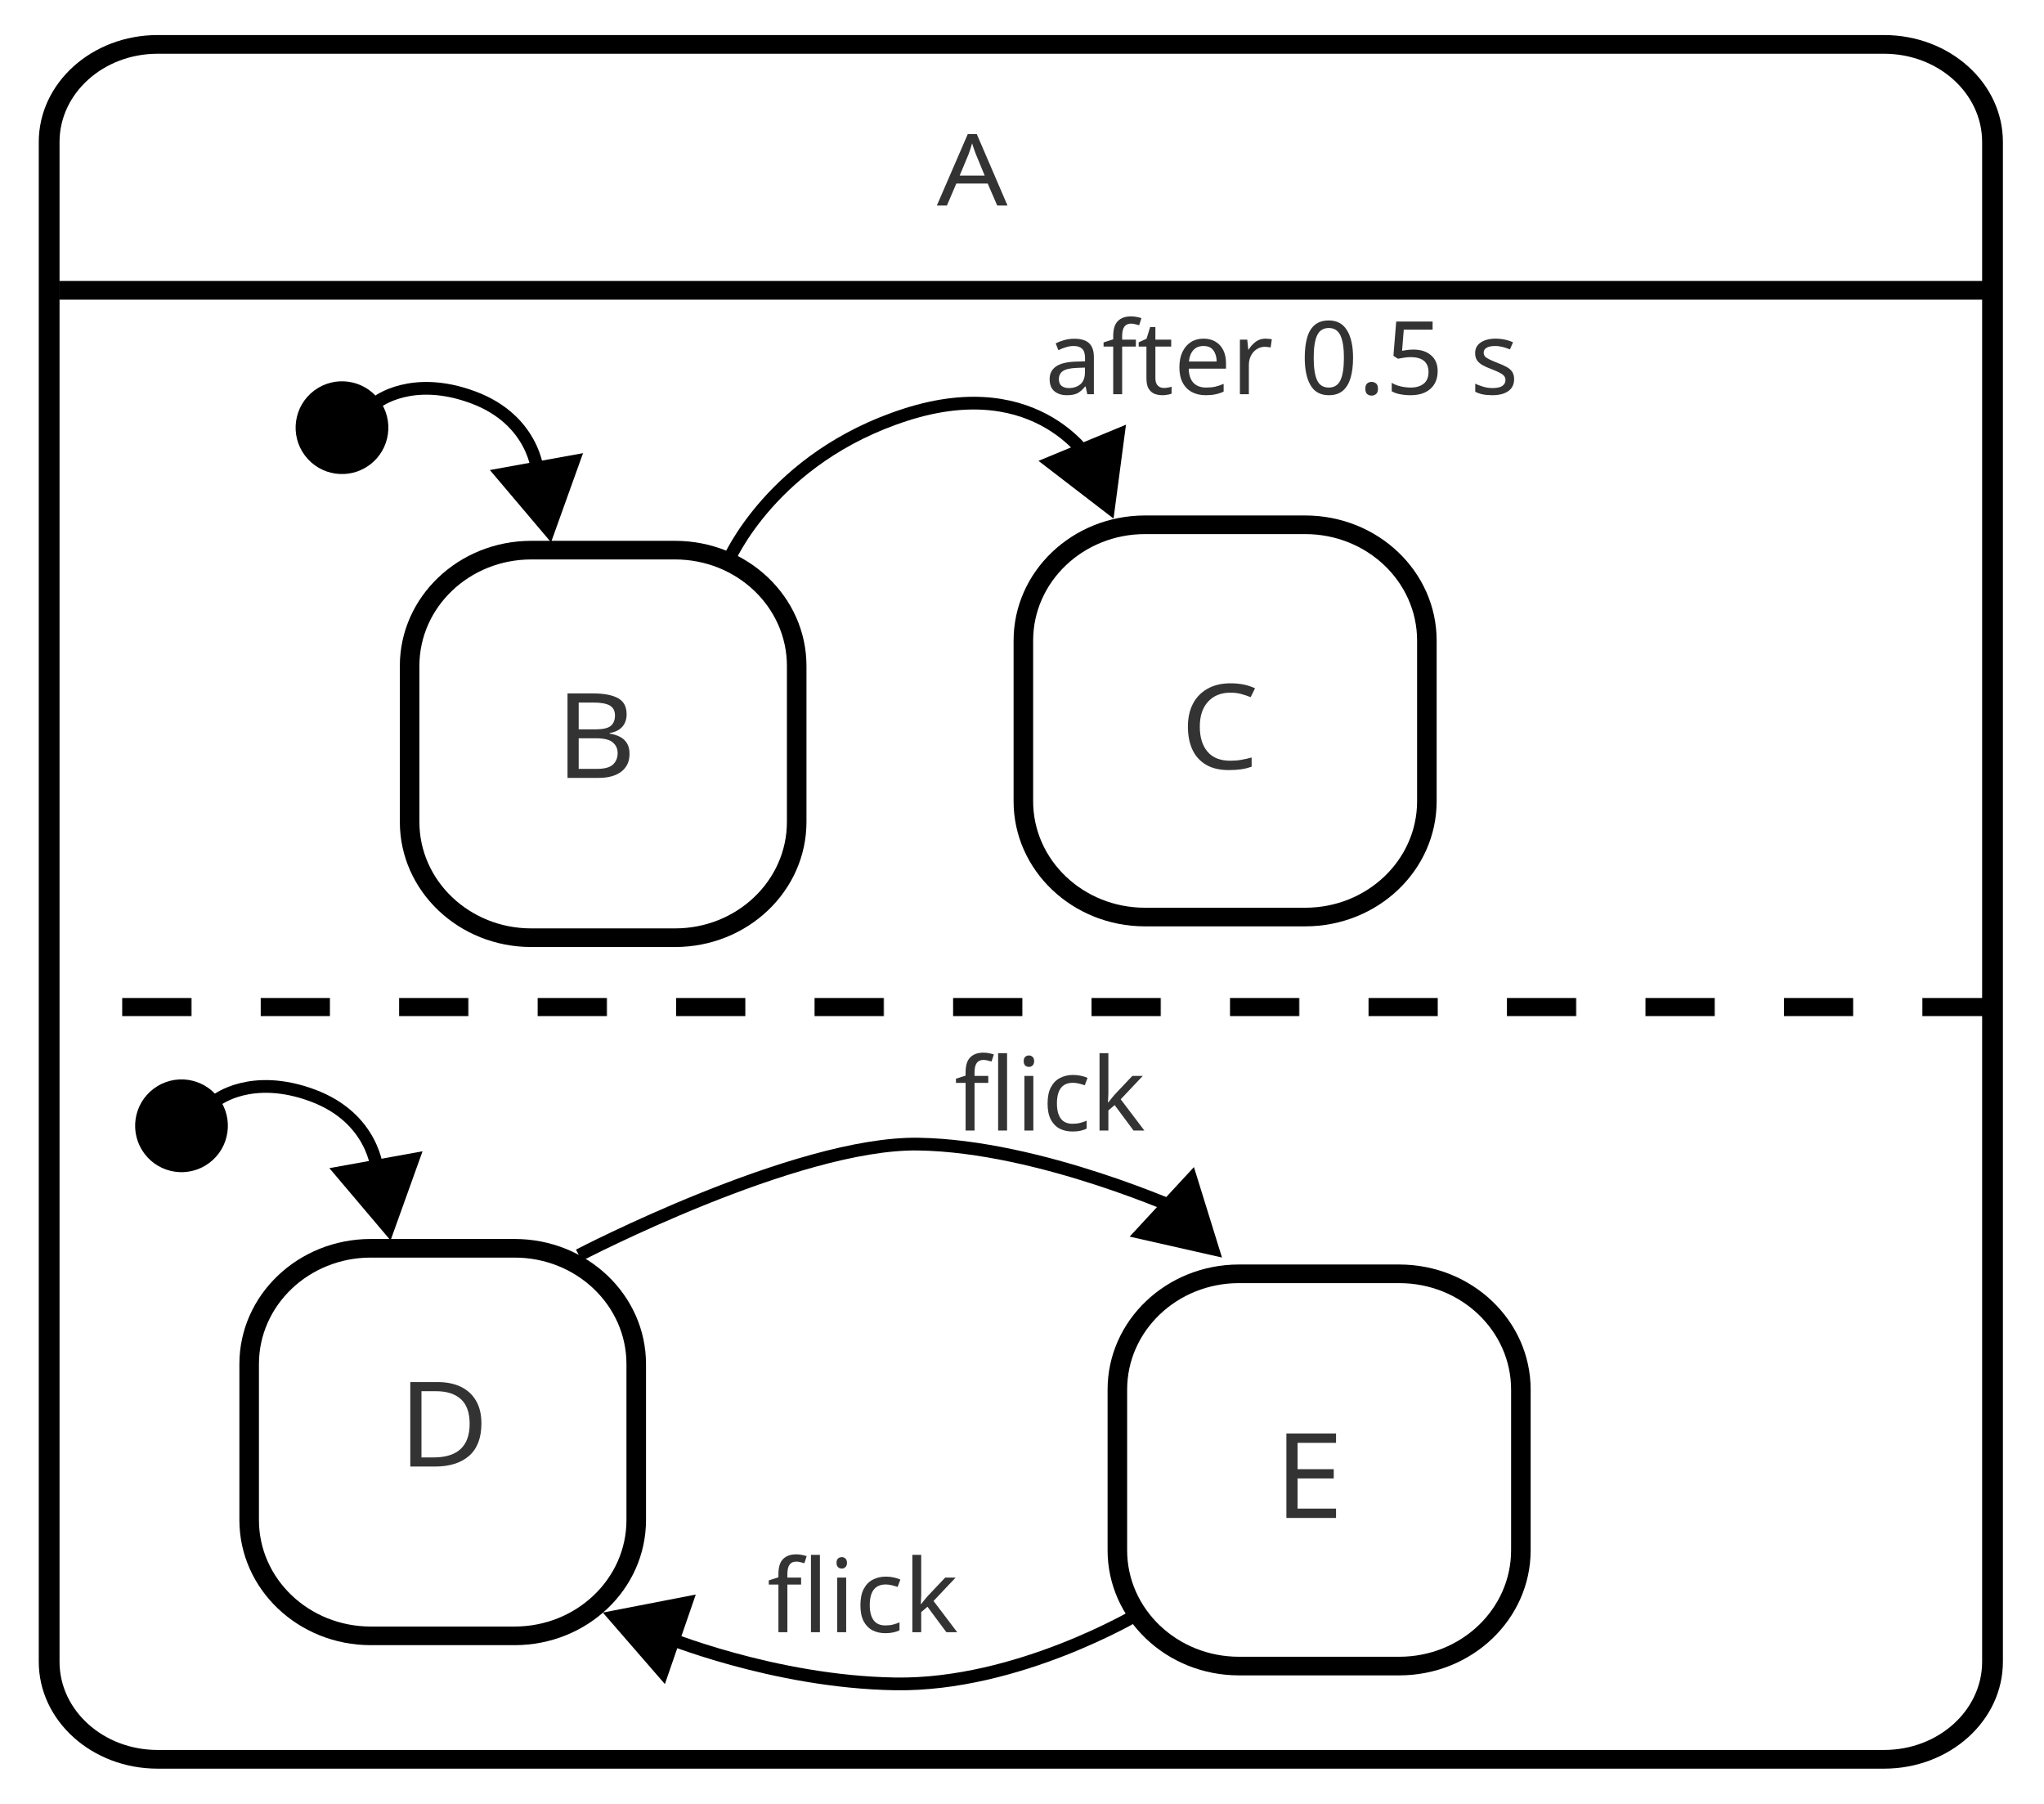
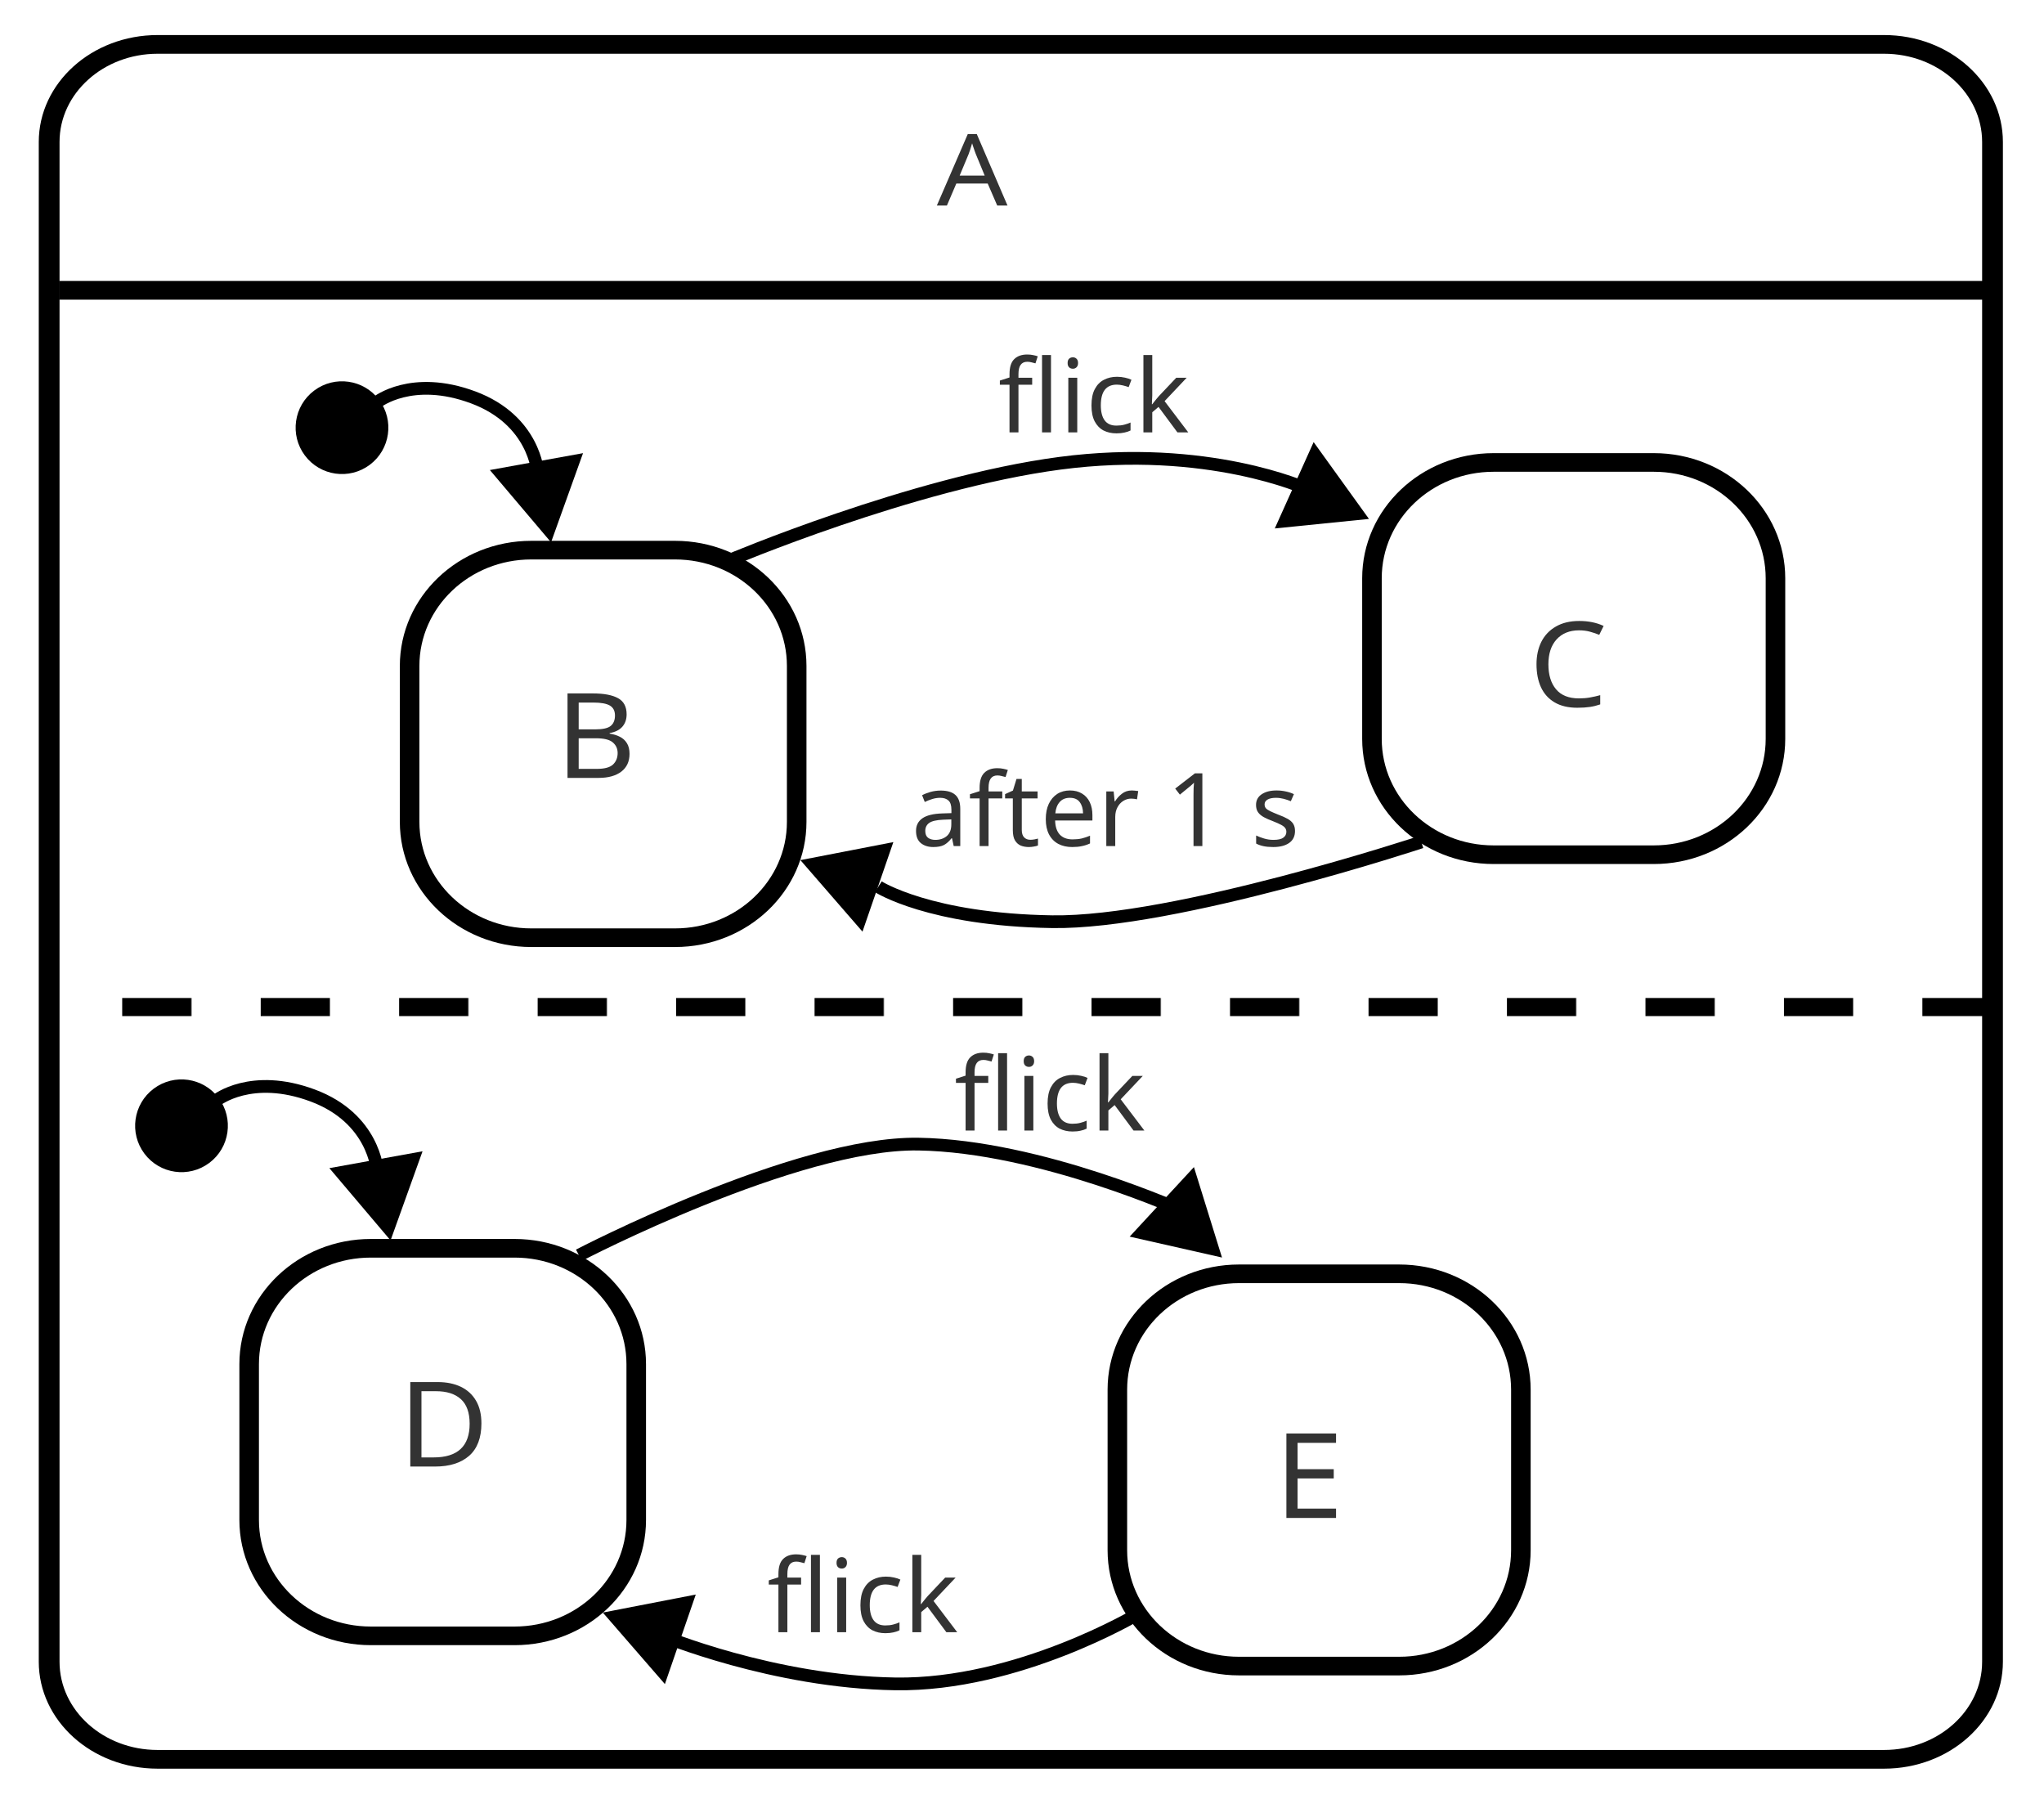
<svg xmlns="http://www.w3.org/2000/svg" xmlns:ns2="https://boxy-svg.com" xmlns:xlink="http://www.w3.org/1999/xlink" viewBox="399.658 195.479 319.772 283.442" width="305.448" height="269.486">
  <defs>
    <pattern id="pattern-0" x="0" y="0" width="20" height="20" patternUnits="userSpaceOnUse" viewBox="0 0 100 100">
      <path d="M 0 0 L 50 0 L 50 100 L 0 100 Z" style="fill: black;" />
    </pattern>
    <pattern id="pattern-0-0" patternTransform="matrix(1, 0, 0, 1, 233.0296, 203.5806)" xlink:href="#pattern-0" />
  </defs>
  <g transform="matrix(1.088255, 0, 0, 0.979431, 295.1142, 144.541)" style="">
    <rect x="102.478" y="59.132" width="280.677" height="275.145" style="fill: none; stroke: rgb(0, 0, 0); stroke-width: 3;" rx="15.659" ry="15.659" />
    <text x="230.686" y="84.983" style="fill: rgb(51, 51, 51); font-family: sans-serif; font-size: 16px; white-space: pre;">A</text>
    <path style="fill: rgb(216, 216, 216); stroke: rgb(0, 0, 0); stroke-width: 3;" d="M 103.909 98.587 L 382.579 98.587" />
-     <g transform="matrix(1.121833, 0, 0, 1.186524, 259.848, 81.39114)" style="">
+     <g transform="matrix(1.121833, 0, 0, 1.186524, 310.1952, 71.39047)" style="">
      <rect x="-14.856" y="46.198" width="51.949" height="53.041" style="fill: none; stroke: rgb(0, 0, 0); stroke-width: 2.518;" rx="15.659" ry="15.659" />
      <text x="5.359" y="79.209" style="fill: rgb(51, 51, 51); font-family: sans-serif; font-size: 16px; stroke-width: 2.518px; white-space: pre;">C</text>
    </g>
    <g transform="matrix(0.918902, 0, 0, 1.021, 134.7019, 102.0013)" style="">
-       <text x="121.45" y="12.987" style="fill: rgb(51, 51, 51); font-family: sans-serif; font-size: 16px; white-space: pre;">after 0.5 s</text>
-       <path style="stroke: rgb(0, 0, 0); fill: none; stroke-width: 2;" d="M 71.687 39.154 C 71.687 39.154 78.545 22.921 99.622 16.18 C 120.699 9.439 128.87 23.858 128.87 23.858" />
-       <path d="M 52.991 13.003 L 60.431 25.89 L 45.55 25.89 L 52.991 13.003 Z" style="" transform="matrix(-0.924241, 0.381809, -0.381813, -0.92424, 186.1696, 24.30966)" ns2:shape="triangle 45.55 13.003 14.881 12.887 0.5 0 1@5e4c3892" />
+       <text x="100.45" y="83.987" style="fill: rgb(51, 51, 51); font-family: sans-serif; font-size: 16px; white-space: pre;">after 1 s</text>
+       <path style="stroke: rgb(0, 0, 0); fill: none; stroke-width: 2;" d="M 71.687 39.154 C 71.687 39.154 100.584 26.9 123.804 23.832 C 147.024 20.764 162.54 27.837 162.54 27.837" />
+       <path d="M 52.991 13.003 L 60.431 25.89 L 45.55 25.89 L 52.991 13.003 Z" style="" transform="matrix(-0.410399, 0.911906, -0.911907, -0.410396, 205.9805, -10.40585)" ns2:shape="triangle 45.55 13.003 14.881 12.887 0.5 0 1@5e4c3892" ns2:origin="0.458 0.392" />
    </g>
    <g transform="matrix(1.121833, 0, 0, 1.186524, 171.2055, 129.336)" style="">
      <rect x="-14.856" y="9.218" width="49.833" height="52.407" style="fill: none; stroke: rgb(0, 0, 0); stroke-width: 2.518;" rx="15.659" ry="15.659" />
      <text x="3.924" y="40.018" style="fill: rgb(51, 51, 51); font-family: sans-serif; font-size: 16px; white-space: pre;">B</text>
    </g>
    <g transform="matrix(0.918902, 0, 0, 1.021001, 88.13867, 60.46557)" style="">
      <ellipse style="" transform="matrix(0.6, 0.8, -0.8, 0.6, 66.68473, -8.839179)" cx="51.177" cy="44.699" rx="7.288" ry="7.288" />
      <path style="stroke: rgb(0, 0, 0); fill: none; stroke-width: 2;" d="M 67.134 54.917 C 67.134 54.917 72.585 50.566 82.249 54.161 C 91.913 57.756 92.4 65.968 92.4 65.968" />
      <path d="M 52.991 13.003 L 60.431 25.89 L 45.55 25.89 L 52.991 13.003 Z" style="" transform="matrix(0.646251, 0.763125, -0.763125, 0.64625, 75.1945, 14.08656)" ns2:shape="triangle 45.55 13.003 14.881 12.887 0.5 0 1@5e4c3892" />
    </g>
    <line style="stroke: url(#pattern-0-0); stroke-width: 2.902;" x1="103.941" y1="213.581" x2="382.118" y2="213.581" />
  </g>
  <g transform="matrix(1.22084, 0, 0, 1.162119, 592.6701, 341.9618)" style="">
    <rect x="-14.856" y="46.198" width="51.949" height="53.041" style="fill: none; stroke: rgb(0, 0, 0); stroke-width: 2.518;" rx="15.659" ry="15.659" />
    <text x="5.359" y="79.209" style="fill: rgb(51, 51, 51); font-family: sans-serif; font-size: 16px; stroke-width: 2.518px; white-space: pre;">E</text>
  </g>
  <g transform="matrix(1, 0, 0, 0.999999, 456.4793, 362.148)" style="">
    <text x="92.45" y="10.987" style="fill: rgb(51, 51, 51); font-family: sans-serif; font-size: 16px; white-space: pre;">flick</text>
    <path style="stroke: rgb(0, 0, 0); fill: none; stroke-width: 2;" d="M 33.425 30.583 C 33.425 30.583 67.526 12.82 86.766 13.119 C 106.006 13.418 128.87 23.858 128.87 23.858" />
    <path d="M 52.991 13.003 L 60.431 25.89 L 45.55 25.89 L 52.991 13.003 Z" style="" transform="matrix(-0.678821, 0.734304, -0.734307, -0.678818, 180.0195, 0.858126)" ns2:shape="triangle 45.55 13.003 14.881 12.887 0.5 0 1@5e4c3892" />
    <text x="92.45" y="10.987" style="fill: rgb(51, 51, 51); font-family: sans-serif; font-size: 16px; white-space: pre;" transform="matrix(1, 0, 0, 0.9999999, -29.41799, 78.83444)">flick</text>
    <path d="M 52.991 13.003 L 60.431 25.89 L 45.55 25.89 L 52.991 13.003 Z" style="" transform="matrix(0.326072, -0.945345, 0.945346, 0.326068, 7.608763, 132.5894)" ns2:shape="triangle 45.55 13.003 14.881 12.887 0.5 0 1@5e4c3892" />
+     <text x="99.352" y="-98.726" style="fill: rgb(51, 51, 51); font-family: sans-serif; font-size: 16px; white-space: pre;">flick</text>
+     <path d="M 52.991 13.003 L 60.431 25.89 L 45.55 25.89 L 52.991 13.003 Z" style="" transform="matrix(0.326072, -0.945345, 0.945346, 0.326068, 38.66463, 14.34794)" ns2:shape="triangle 45.55 13.003 14.881 12.887 0.5 0 1@5e4c3892" />
+     <path style="stroke: rgb(0, 0, 0); fill: none; stroke-width: 2;" d="M 42.301 29.971 C 42.301 29.971 50.385 35.165 69.625 35.464 C 88.865 35.763 127.646 22.94 127.646 22.94" transform="matrix(1, 0, 0, 0.9999998, 38.1752, -57.29451)" />
  </g>
  <g transform="matrix(1.22084, 0, 0, 1.162119, 496.2045, 388.9205)" style="">
    <rect x="-47.616" y="2.338" width="49.833" height="52.407" style="fill: none; stroke: rgb(0, 0, 0); stroke-width: 2.518;" rx="15.659" ry="15.659" />
    <text x="-28.419" y="31.853" style="fill: rgb(51, 51, 51); font-family: sans-serif; font-size: 16px; white-space: pre;">D</text>
  </g>
  <g transform="matrix(1, 0, 0, 1, 365.8066, 313.4667)" style="">
    <ellipse style="" transform="matrix(0.6, 0.8, -0.8, 0.6, 66.68473, -8.839179)" cx="51.177" cy="44.699" rx="7.288" ry="7.288" />
    <path style="stroke: rgb(0, 0, 0); fill: none; stroke-width: 2;" d="M 67.134 54.917 C 67.134 54.917 72.585 50.566 82.249 54.161 C 91.913 57.756 92.4 65.968 92.4 65.968" />
    <path d="M 52.991 13.003 L 60.431 25.89 L 45.55 25.89 L 52.991 13.003 Z" style="" transform="matrix(0.646251, 0.763125, -0.763125, 0.64625, 75.1945, 14.08656)" ns2:shape="triangle 45.55 13.003 14.881 12.887 0.5 0 1@5e4c3892" />
  </g>
  <path style="stroke: rgb(0, 0, 0); fill: none; stroke-width: 2;" d="M 47.505 29.053 C 47.505 29.053 65.077 36.389 84.317 36.688 C 103.557 36.987 122.442 25.695 122.442 25.695" transform="matrix(1, 0, 0, 0.9999989, 455.3341, 423.4011)" />
</svg>
